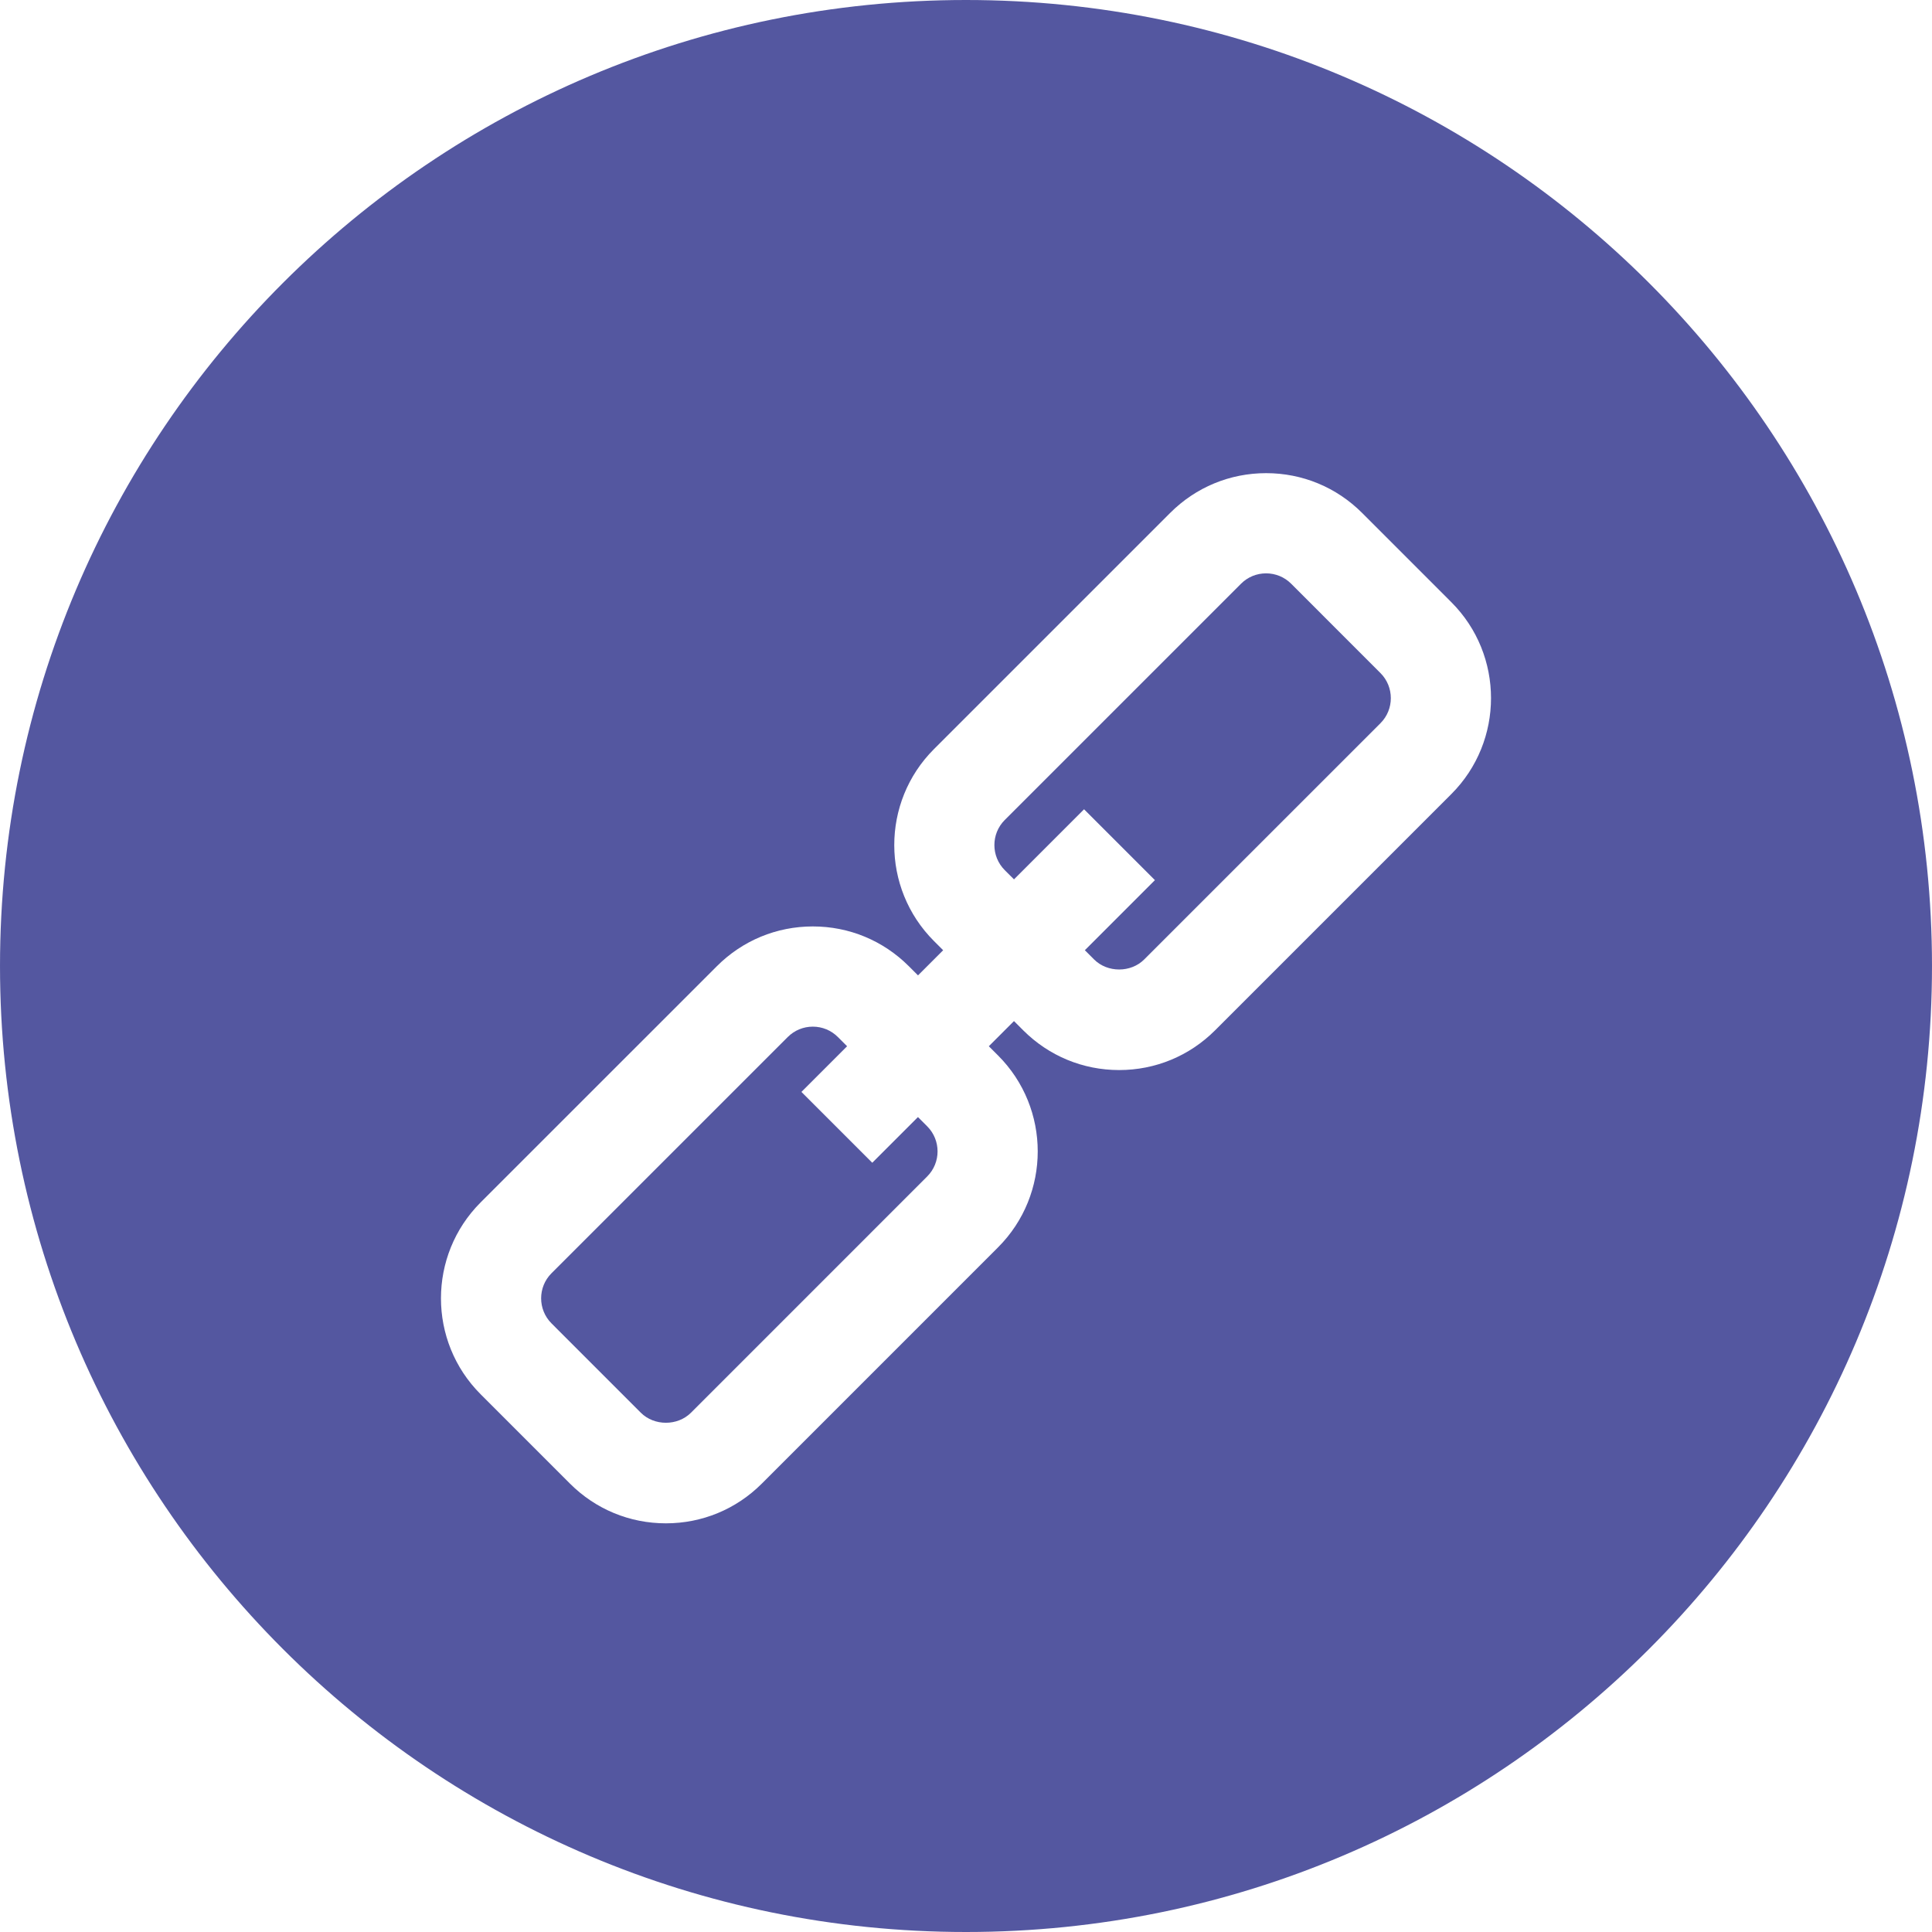
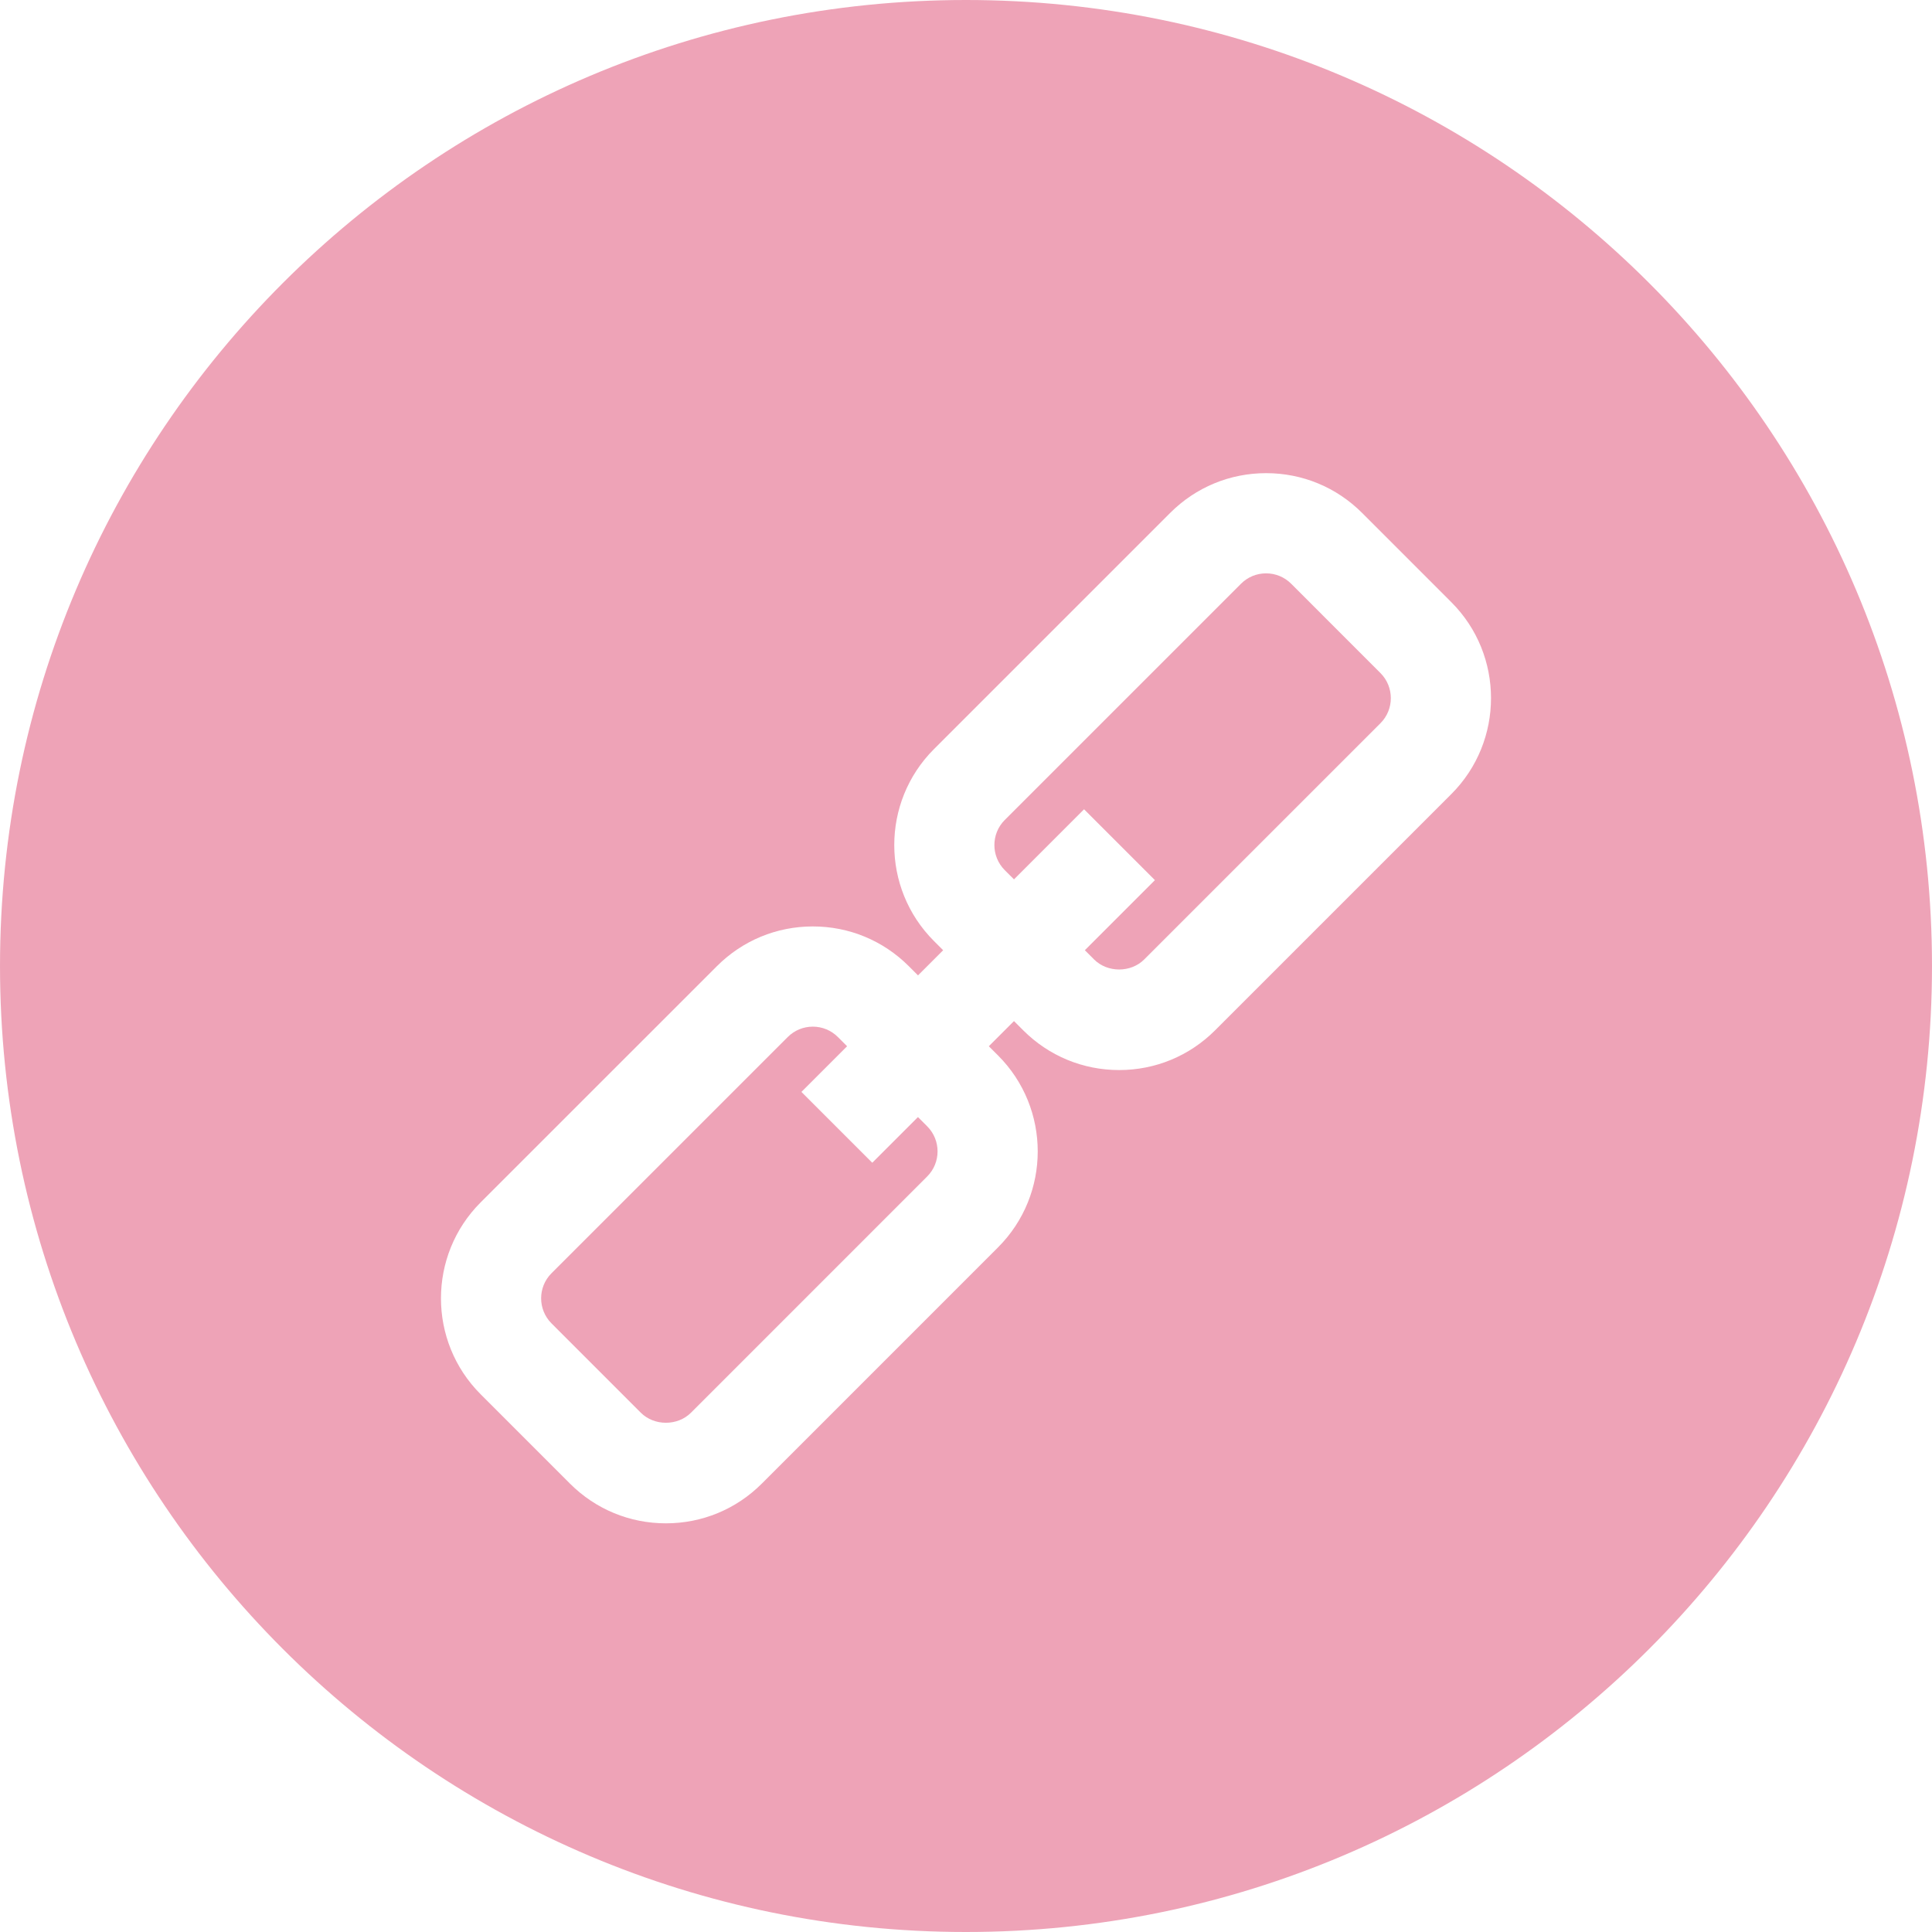
<svg xmlns="http://www.w3.org/2000/svg" version="1.1" id="Layer_1" x="0px" y="0px" viewBox="0 0 300 300" style="enable-background:new 0 0 300 300;" xml:space="preserve" nighteye="disabled" width="512px" height="512px">
  <g>
    <g>
      <g>
        <g>
-           <path d="M149.996,0C67.157,0,0.001,67.161,0.001,149.997S67.157,300,149.996,300s150.003-67.163,150.003-150.003     S232.835,0,149.996,0z M225.363,123.302l-36.686,36.686c-3.979,3.979-9.269,6.17-14.895,6.17c-5.625,0-10.916-2.192-14.895-6.168     l-1.437-1.437l-3.906,3.906l1.434,1.434c8.214,8.214,8.214,21.579,0,29.793l-36.681,36.686c-3.979,3.979-9.269,6.17-14.898,6.17     c-5.628,0-10.919-2.192-14.9-6.173L74.634,216.5c-8.214-8.209-8.214-21.573-0.003-29.79l36.689-36.684     c3.979-3.979,9.269-6.17,14.898-6.17s10.916,2.192,14.898,6.17l1.432,1.432l3.906-3.906l-1.432-1.432     c-8.214-8.211-8.214-21.576-0.005-29.79l36.689-36.686c3.981-3.981,9.272-6.173,14.898-6.173s10.916,2.192,14.898,6.17     l13.868,13.873C233.577,101.723,233.577,115.09,225.363,123.302z" data-original="#000000" class="active-path" data-old_color="#000000" fill="#5457a0" />
-           <path d="M142.539,173.459l-7.093,7.093l-11.002-10.999l7.093-7.093l-1.432-1.432c-1.04-1.037-2.422-1.611-3.89-1.611     c-1.471,0-2.853,0.573-3.893,1.611l-36.686,36.681c-2.145,2.147-2.145,5.638,0,7.783l13.87,13.873     c2.083,2.083,5.708,2.08,7.786,0.003l36.681-36.686c2.148-2.147,2.148-5.641,0-7.789L142.539,173.459z" data-original="#000000" class="active-path" data-old_color="#000000" fill="#5457a0" />
-           <path d="M200.493,90.643c-1.04-1.04-2.425-1.613-3.896-1.613c-1.471,0-2.856,0.573-3.896,1.616l-36.686,36.684     c-2.142,2.147-2.142,5.638,0.003,7.786l1.434,1.432l10.88-10.883l11.002,11.002l-10.88,10.883l1.434,1.434     c2.083,2.077,5.703,2.08,7.786-0.003l36.684-36.681c2.145-2.147,2.145-5.638,0-7.786L200.493,90.643z" data-original="#000000" class="active-path" data-old_color="#000000" fill="#5457a0" />
+           <path d="M149.996,0C67.157,0,0.001,67.161,0.001,149.997S67.157,300,149.996,300s150.003-67.163,150.003-150.003     S232.835,0,149.996,0z M225.363,123.302l-36.686,36.686c-3.979,3.979-9.269,6.17-14.895,6.17c-5.625,0-10.916-2.192-14.895-6.168     l-1.437-1.437l-3.906,3.906l1.434,1.434c8.214,8.214,8.214,21.579,0,29.793l-36.681,36.686c-3.979,3.979-9.269,6.17-14.898,6.17     c-5.628,0-10.919-2.192-14.9-6.173L74.634,216.5c-8.214-8.209-8.214-21.573-0.003-29.79l36.689-36.684     c3.979-3.979,9.269-6.17,14.898-6.17s10.916,2.192,14.898,6.17l1.432,1.432l3.906-3.906l-1.432-1.432     c-8.214-8.211-8.214-21.576-0.005-29.79l36.689-36.686c3.981-3.981,9.272-6.173,14.898-6.173s10.916,2.192,14.898,6.17     l13.868,13.873C233.577,101.723,233.577,115.09,225.363,123.302z" data-original="#000000" class="active-path" data-old_color="#000000" fill="rgb(238, 163, 183)" />
+           <path d="M142.539,173.459l-7.093,7.093l-11.002-10.999l7.093-7.093l-1.432-1.432c-1.04-1.037-2.422-1.611-3.89-1.611     c-1.471,0-2.853,0.573-3.893,1.611l-36.686,36.681c-2.145,2.147-2.145,5.638,0,7.783l13.87,13.873     c2.083,2.083,5.708,2.08,7.786,0.003l36.681-36.686c2.148-2.147,2.148-5.641,0-7.789L142.539,173.459z" data-original="#000000" class="active-path" data-old_color="#000000" fill="rgb(238, 163, 183)" />
+           <path d="M200.493,90.643c-1.04-1.04-2.425-1.613-3.896-1.613c-1.471,0-2.856,0.573-3.896,1.616l-36.686,36.684     c-2.142,2.147-2.142,5.638,0.003,7.786l1.434,1.432l10.88-10.883l11.002,11.002l-10.88,10.883l1.434,1.434     c2.083,2.077,5.703,2.08,7.786-0.003l36.684-36.681c2.145-2.147,2.145-5.638,0-7.786L200.493,90.643z" data-original="#000000" class="active-path" data-old_color="#000000" fill="rgb(238, 163, 183)" />
        </g>
      </g>
    </g>
  </g>
</svg>
